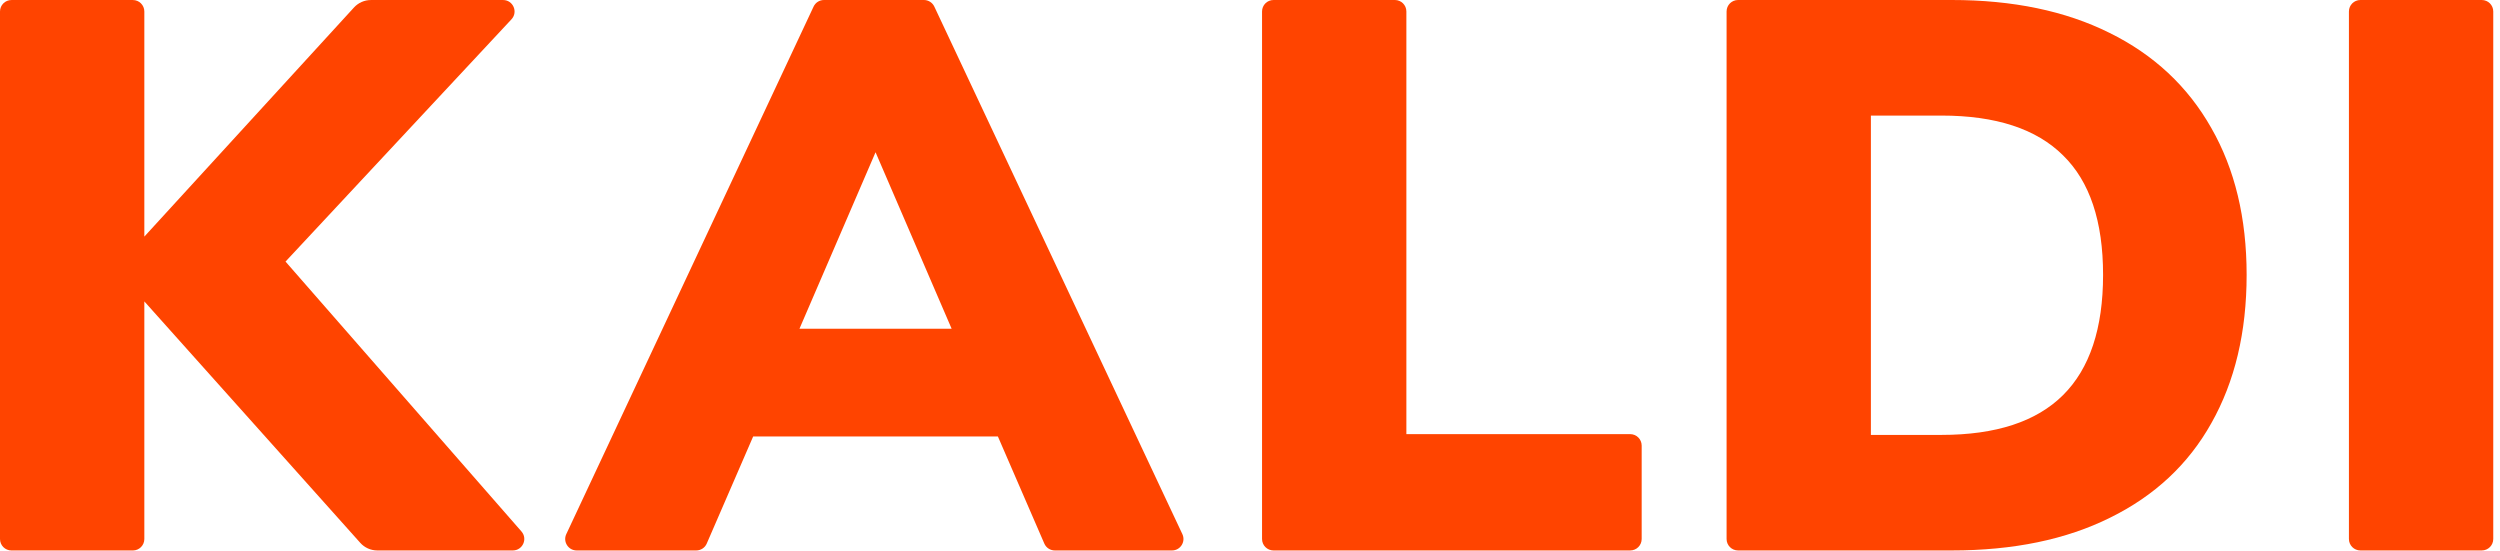
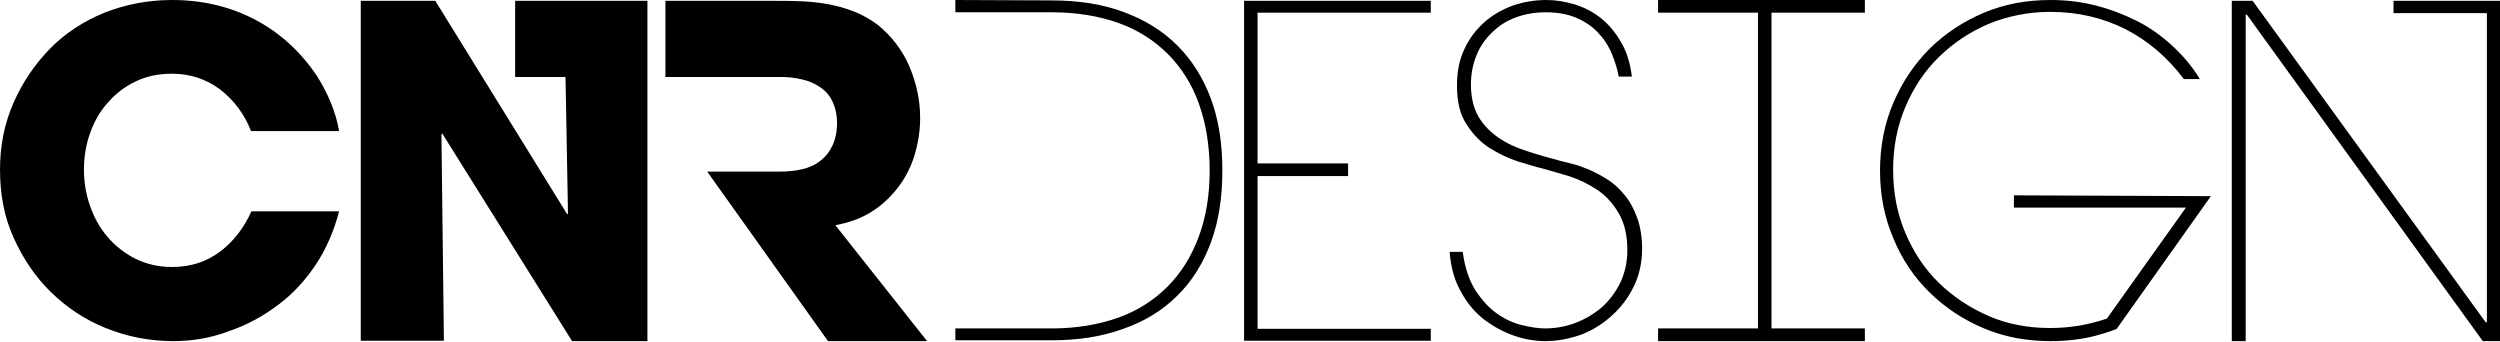
- <svg xmlns="http://www.w3.org/2000/svg" xmlns:xlink="http://www.w3.org/1999/xlink" viewBox="0 0 109 24">
-   <g transform="translate(-1470)">
-     <g style="mix-blend-mode:normal" transform="translate(1470)" fill="#f40">
-       <use xlink:href="#b" style="mix-blend-mode:normal" />
-       <use xlink:href="#c" style="mix-blend-mode:normal" />
-       <use xlink:href="#d" style="mix-blend-mode:normal" />
-       <use xlink:href="#e" style="mix-blend-mode:normal" />
-       <use xlink:href="#f" style="mix-blend-mode:normal" />
-     </g>
-   </g>
-   <defs>
-     <path id="b" d="M22.735 23.171c.283.323.053.829-.376.829h-5.907c-.285 0-.556-.121-.745-.333l-9.414-10.526v10.36c0 .276-.224.5-.5.5h-5.293c-.276 0-.5-.224-.5-.5v-23c0-.276.224-.5.5-.5h5.293c.276 0 .5.224.5.5v9.815l9.141-9.99c.19-.207.457-.325.738-.325h5.762c.437 0 .664.521.366.841l-9.851 10.563 10.287 11.767z" />
-     <path id="c" d="M45.991 24c-.199 0-.38-.118-.459-.301l-2.024-4.669h-10.67l-2.024 4.669c-.079.183-.259.301-.459.301h-5.212c-.366 0-.608-.381-.453-.712l10.782-23c.082-.176.259-.288.453-.288h4.358c.194 0 .37.112.453.287l10.815 23c.156.332-.086.713-.452.713h-5.108zm-11.135-9.668h6.635l-3.317-7.694-3.317 7.694z" />
-     <path id="d" d="M55.525 24c-.276 0-.5-.224-.5-.5v-23c0-.276.224-.5.5-.5h5.293c.276 0 .5.224.5.5v18.428h9.759c.276 0 .5.224.5.5v4.072c0 .276-.224.5-.5.5h-15.552z" />
-     <path id="e" d="M75.279.5c0-.276.224-.5.5-.5h9.315c2.667 0 4.959.477 6.874 1.43 1.938.953 3.42 2.338 4.446 4.153 1.026 1.793 1.539 3.926 1.539 6.4 0 2.496-.513 4.652-1.539 6.468-1.003 1.793-2.474 3.166-4.412 4.119-1.915.953-4.218 1.43-6.908 1.43h-9.315c-.276 0-.5-.224-.5-.5v-23zm9.37 18.462c2.371 0 4.138-.579 5.301-1.736 1.163-1.157 1.744-2.905 1.744-5.242 0-2.338-.581-4.074-1.744-5.209-1.163-1.157-2.93-1.736-5.301-1.736h-3.078v13.923h3.078z" />
-     <path id="f" d="M102.913 24c-.276 0-.5-.224-.5-.5v-23c0-.276.224-.5.5-.5h5.293c.276 0 .5.224.5.5v23c0 .276-.224.5-.5.5h-5.293z" />
-   </defs>
+ <svg xmlns="http://www.w3.org/2000/svg" xml:space="preserve" id="Layer_1" style="enable-background:new 0 0 610.5 83.3;" version="1.1" viewBox="0 0 610.5 83.3" x="0px" y="0px">
+   <path _ngcontent-c0="" class="st0" d="M42.3,83.3c-5.8,0-11.3-1.1-16.5-3.2s-9.6-5.1-13.4-8.8S5.6,63.1,3.3,58S0,47.3,0,41.4c0-5.8,1.1-11.3,3.3-16.3       s5.2-9.4,8.9-13.2s8.2-6.7,13.3-8.8C30.6,1.1,36.1,0,42,0c7.4,0,14.2,1.6,20.3,4.8c6.1,3.2,11.2,7.9,15.2,13.9       c1.3,2.1,2.4,4.2,3.3,6.4s1.6,4.5,2,6.9H61.3c-1.6-4.1-4.1-7.5-7.6-10.2C50.3,19.3,46.4,18,42,18c-3.3,0-6.2,0.6-8.9,1.9       c-2.7,1.3-4.9,3-6.8,5.2c-1.9,2.1-3.3,4.6-4.3,7.4c-1,2.8-1.5,5.8-1.5,8.9s0.5,6.1,1.5,8.9c1,2.9,2.4,5.4,4.3,7.6       c1.9,2.2,4.2,4,6.8,5.3c2.7,1.3,5.6,2,8.9,2c4.6,0,8.5-1.3,11.8-3.8c3.3-2.5,5.8-5.8,7.6-9.8h21.4c-1.2,4.7-3.1,9.1-5.6,12.9       c-2.6,3.9-5.6,7.2-9.2,9.9c-3.6,2.7-7.5,4.9-11.9,6.4C51.7,82.5,47.1,83.3,42.3,83.3L42.3,83.3z M137.8,0.2h20.3v83.1h-18.4       L108,32.6l-0.2,0.2l0.6,50.4H88.1V0.2h18.2l32.2,52.1l0.2-0.1l-0.6-33.4h-1.2h-11.1V0.2H137.8L137.8,0.2z M172.7,41.9h17.9       c1.9,0,3.7-0.2,5.4-0.6c1.7-0.4,3.2-1.1,4.4-2.1c1.3-1,2.2-2.2,2.9-3.7c0.7-1.5,1.1-3.3,1.1-5.4c0-2.1-0.4-3.8-1.1-5.3       s-1.7-2.6-3-3.5c-1.3-0.9-2.7-1.5-4.4-1.9c-1.7-0.4-3.4-0.6-5.2-0.6h-7.9h-20.3V0.2h26.2c2.2,0,4.5,0,6.7,0.1       c2.3,0.1,4.5,0.3,6.7,0.7c2.2,0.4,4.4,1,6.4,1.8c2.1,0.8,4,1.9,5.9,3.3c3.4,2.8,6,6.2,7.7,10.2c1.7,4,2.6,8.2,2.6,12.5       c0,3.2-0.5,6.2-1.4,9.2c-0.9,2.9-2.3,5.6-4.1,7.9c-1.8,2.3-3.9,4.3-6.5,5.9c-2.6,1.6-5.5,2.6-8.7,3.2l22.4,28.3h-24.2L172.7,41.9       L172.7,41.9z M256.8,0.1c6.5,0,12.4,0.9,17.5,2.8c5.2,1.9,9.6,4.6,13.2,8.2c3.6,3.6,6.3,7.9,8.2,13c1.9,5.1,2.8,11,2.8,17.5       c0,6.6-0.9,12.5-2.8,17.6c-1.9,5.1-4.6,9.5-8.2,13c-3.6,3.6-8,6.3-13.2,8.1c-5.2,1.9-11,2.8-17.5,2.8h-23.5v-2.9h23.5       c6,0,11.4-0.9,16.2-2.6c4.8-1.7,8.8-4.3,12.1-7.6c3.3-3.3,5.8-7.3,7.6-12.1c1.8-4.8,2.7-10.2,2.7-16.2c0-6.1-0.9-11.5-2.6-16.3       c-1.7-4.8-4.3-8.9-7.6-12.2c-3.3-3.3-7.3-5.9-12.1-7.6c-4.8-1.7-10.2-2.6-16.3-2.6h-23.5v-3L256.8,0.1L256.8,0.1z M303.8,83.2V0.2       h45.6v2.9h-42.3v36.8h22.1V43h-22.1v37.3h42.3v2.9C349.4,83.2,303.8,83.2,303.8,83.2z M377.4,83.3c-2.4,0-5-0.4-7.6-1.3       c-2.6-0.9-5-2.2-7.3-3.9c-2.3-1.8-4.2-4-5.7-6.8c-1.6-2.7-2.5-6-2.8-9.8h3.2c0.5,3.9,1.6,7,3.1,9.4c1.6,2.4,3.3,4.3,5.3,5.7       c2,1.4,4,2.3,6.1,2.8c2.1,0.5,3.9,0.8,5.5,0.8c2.5,0,5-0.4,7.4-1.3c2.4-0.9,4.6-2.2,6.5-3.8c1.9-1.7,3.4-3.7,4.6-6.1       c1.1-2.4,1.7-5,1.7-7.9c0-3.6-0.7-6.6-2.1-9c-1.4-2.4-3.1-4.3-5.2-5.7c-2.1-1.4-4.3-2.5-6.7-3.3c-2.4-0.7-4.6-1.4-6.5-1.9       c-1.8-0.4-3.9-1.1-6.3-1.8c-2.4-0.8-4.7-1.9-6.9-3.3c-2.2-1.4-4.1-3.4-5.6-5.8c-1.6-2.4-2.3-5.5-2.3-9.3v-0.3c0-3.3,0.6-6.2,1.8-8.7       c1.2-2.6,2.8-4.7,4.8-6.5c2-1.8,4.3-3.1,6.9-4.1c2.6-0.9,5.4-1.4,8.3-1.4c2.4,0,4.7,0.4,7,1.1c2.3,0.7,4.4,1.8,6.3,3.3       c1.9,1.5,3.5,3.4,4.9,5.8c1.4,2.3,2.3,5.2,2.7,8.5h-3.2c-0.3-1.6-0.8-3.3-1.5-5.1s-1.7-3.6-3.1-5.1c-1.3-1.6-3.1-2.9-5.2-3.9       S380.8,3,377.5,3c-2.6,0-5,0.4-7.2,1.2s-4.2,2-5.8,3.6c-1.7,1.6-3,3.4-3.9,5.6s-1.4,4.6-1.4,7.2c0,3.1,0.6,5.7,1.8,7.8       c1.2,2.1,2.9,3.8,4.9,5.2c2,1.4,4.4,2.5,7,3.3c2.6,0.9,5.3,1.6,8.2,2.4c0.6,0.1,1.5,0.4,2.8,0.7c1.3,0.3,2.6,0.8,4.1,1.4       c1.4,0.6,2.9,1.4,4.5,2.4c1.6,1,3,2.3,4.2,3.8c1.3,1.5,2.3,3.4,3.1,5.6c0.8,2.2,1.2,4.7,1.2,7.6c0,3.3-0.7,6.4-2,9.1       c-1.3,2.7-3.1,5.1-5.3,7.1c-2.2,2-4.7,3.6-7.5,4.7C383.3,82.7,380.4,83.3,377.4,83.3z M455.4,3.1h-22.8v77.1h22.8v3.1h-22.8h-3.3       h-24.4v-3.1h24.4V3.1h-24.4V0h50.5C455.4,0,455.4,3.1,455.4,3.1z M539.9,47.9l-23,32.4c-1.6,0.7-3.4,1.2-5.2,1.7       c-3.5,0.9-7.1,1.3-11,1.3c-5.8,0-11.2-1-16.2-3.1c-5-2.1-9.4-5-13.2-8.7c-3.8-3.7-6.8-8.1-8.9-13.2c-2.2-5.1-3.3-10.6-3.3-16.6       s1.1-11.6,3.3-16.7c2.2-5.1,5.2-9.5,8.9-13.2c3.8-3.7,8.2-6.6,13.2-8.7c5-2.1,10.4-3.1,16.2-3.1c3.7,0,7.3,0.4,10.9,1.3       c3.6,0.9,7,2.2,10.2,3.8s6.1,3.7,8.7,6.1c2.6,2.4,4.9,5.1,6.7,8.1h-3.9c-4-5.3-8.8-9.4-14.3-12.2c-5.6-2.8-11.7-4.2-18.3-4.2       c-5.3,0-10.3,1-15,2.9c-4.7,2-8.7,4.7-12.2,8.1c-3.5,3.4-6.2,7.5-8.2,12.2c-2,4.7-3,9.8-3,15.4c0,5.6,1,10.7,3,15.4       c2,4.7,4.7,8.8,8.2,12.2c3.5,3.4,7.6,6.1,12.2,8.1s9.7,2.9,15,2.9c2.4,0,4.8-0.2,7.2-0.6c2.3-0.4,4.5-1,6.6-1.7l19.3-27.1h-42v-3       L539.9,47.9L539.9,47.9z M607.3,0.2h3.2v83.1h-4.2L548.7,3.6h-0.3v79.7H545V0.2h5.1L607,78.7h0.3V3.2h-22.8v-3       C584.5,0.2,607.3,0.2,607.3,0.2z" fill="#000" />
</svg>
